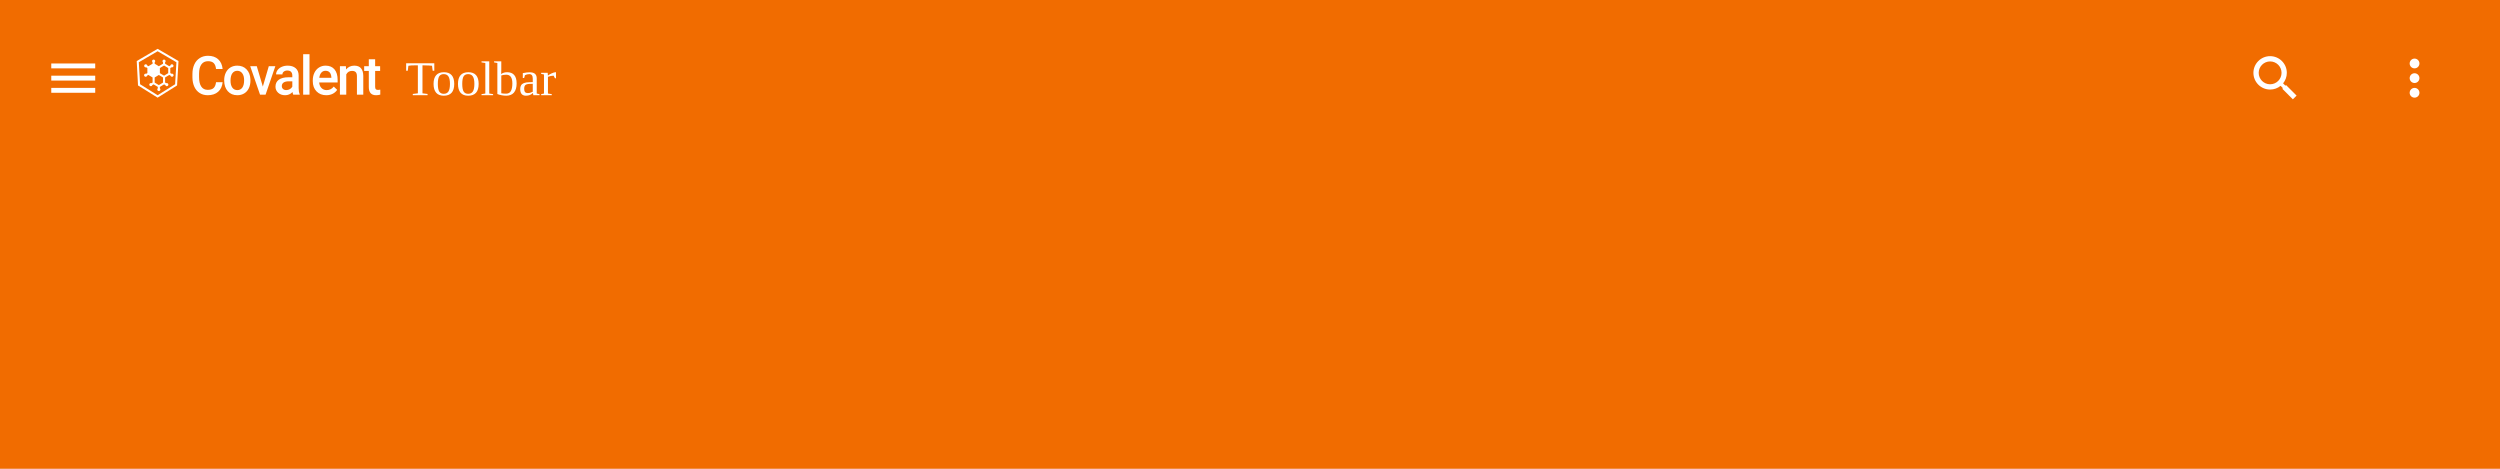
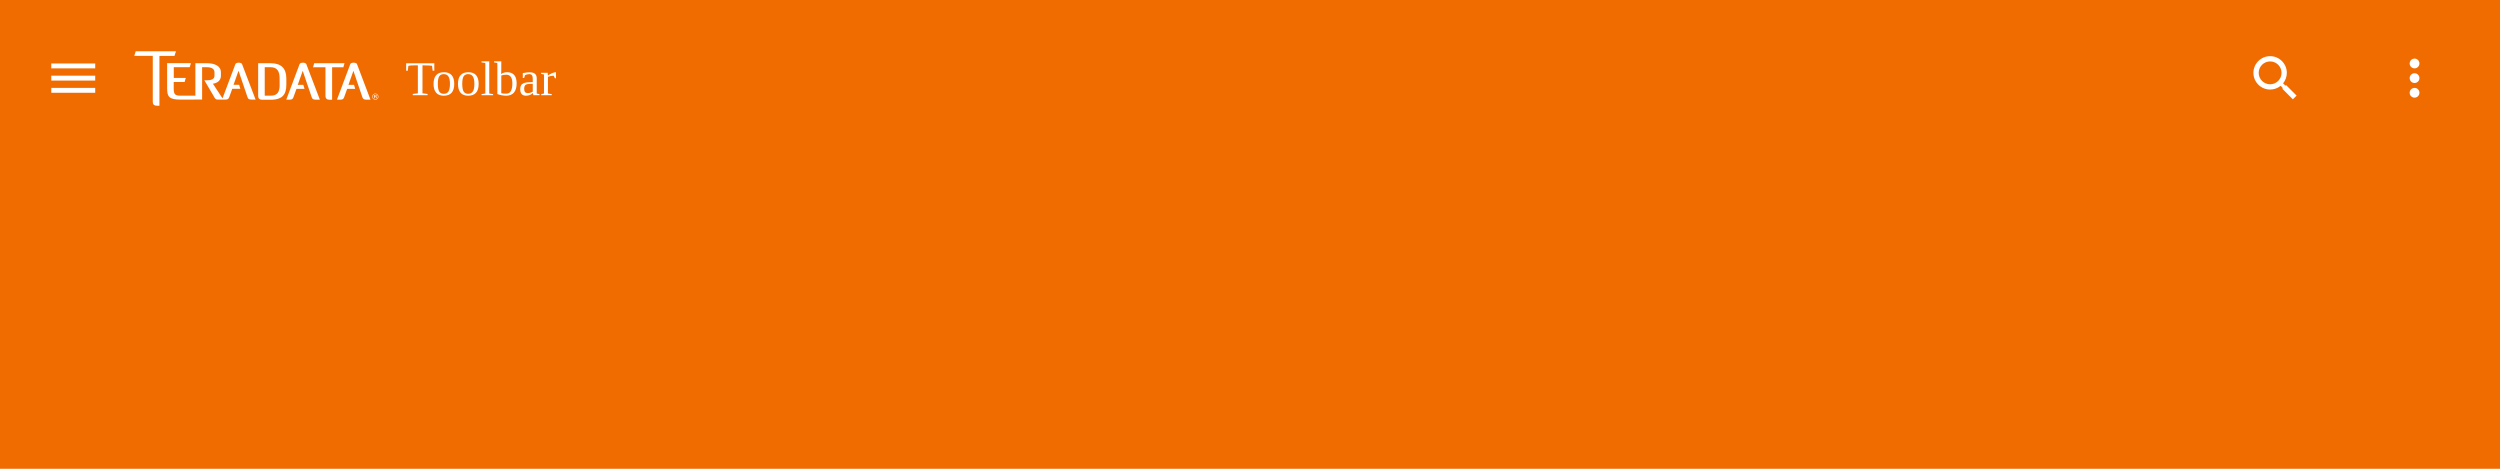
- <svg xmlns="http://www.w3.org/2000/svg" width="1024px" height="192px" viewBox="0 0 1024 192" version="1.1">
-   <defs />
-   <g id="Symbols" stroke="none" stroke-width="1" fill="none" fill-rule="evenodd">
-     <g id="molecules/toolbar-tall">
-       <rect id="Rectangle-1" fill="#F16C00" x="0" y="0" width="1024" height="192" />
+ <svg xmlns="http://www.w3.org/2000/svg" xmlns:xlink="http://www.w3.org/1999/xlink" width="1024px" height="192px" viewBox="0 0 1024 192" version="1.1">
+   <defs>
+     <path d="M55.588,21 L72.079,21 L71.46,22.918 L65.303,22.918 L65.303,43.308 L64.313,43.308 C63.168,43.308 62.58,42.782 62.58,41.792 L62.58,22.887 L55,22.887 L55.588,21 Z M143.49,26.229 C143.645,25.889 144.202,25.672 144.852,25.672 C145.47,25.672 146.089,25.889 146.213,26.229 L151.751,40.833 L150.483,40.833 C149.276,40.833 148.75,40.74 148.441,39.843 L144.758,29.014 L142.717,34.769 L145.006,34.769 L145.501,36.408 L142.19,36.408 L140.953,39.843 C140.644,40.74 140.149,40.833 139.035,40.833 L138.013,40.833 L143.49,26.229 Z M122.729,26.229 C122.884,25.889 123.441,25.672 124.09,25.672 C124.709,25.672 125.297,25.889 125.452,26.229 L131.021,40.833 L129.722,40.833 C128.515,40.833 127.989,40.74 127.679,39.843 L123.998,29.014 L121.955,34.769 L124.245,34.769 L124.74,36.408 L121.429,36.408 L120.192,39.843 C119.882,40.74 119.387,40.833 118.274,40.833 L117.252,40.833 L122.729,26.229 Z M96.429,26.229 C96.584,25.889 97.141,25.672 97.791,25.672 C98.41,25.672 98.998,25.889 99.121,26.198 L104.691,40.802 L103.422,40.802 C102.215,40.802 101.689,40.709 101.38,39.812 L97.698,28.983 L95.656,34.738 L97.946,34.738 L98.44,36.377 L95.13,36.377 L93.892,39.812 C93.552,40.709 93.088,40.802 91.974,40.802 L89.592,40.802 C88.509,40.802 88.292,40.709 87.828,39.905 L83.713,32.881 L84.92,32.881 C86.528,32.881 87.859,32.417 87.859,30.963 L87.859,29.694 C87.859,28.271 86.807,27.528 84.703,27.528 L82.785,27.528 L82.785,40.771 L73.998,40.802 C69.264,40.802 68.459,39.657 68.459,36.192 L68.459,25.858 L78.205,25.858 L77.71,27.528 L71.182,27.528 L71.182,31.922 L76.102,31.922 L75.606,33.593 L71.151,33.593 L71.151,36.223 C71.151,38.667 71.708,39.193 74.059,39.193 L80.031,39.193 L80.031,25.889 L84.672,25.889 C87.983,25.889 90.489,27.002 90.489,29.694 L90.489,30.994 C90.489,32.85 89.251,33.964 87.209,34.304 L91.139,40.276 L96.429,26.229 Z M128.7,25.889 L141.108,25.889 L140.644,27.559 L136.033,27.559 L136.033,40.864 L135.043,40.864 C133.899,40.864 133.31,40.338 133.31,39.348 L133.31,27.559 L128.205,27.559 L128.7,25.889 Z M105.743,25.889 L110.817,25.889 C115.149,25.889 117.283,27.962 117.283,32.17 L117.283,34.738 C117.283,38.946 115.396,40.709 111.374,40.864 L110.817,40.864 L107.444,40.864 C106.3,40.864 105.743,40.338 105.743,39.348 L105.743,25.889 Z M108.435,27.528 L108.435,39.193 L110.879,39.193 C113.571,39.193 114.561,37.708 114.561,34.676 L114.53,34.676 L114.53,32.17 C114.53,29.137 113.54,27.528 110.786,27.528 L108.435,27.528 Z M152.834,38.698 C153.082,38.45 153.391,38.327 153.731,38.327 C154.072,38.327 154.381,38.45 154.629,38.698 C154.876,38.946 155,39.255 155,39.595 C155,39.936 154.876,40.245 154.629,40.493 C154.381,40.74 154.072,40.864 153.731,40.864 C153.391,40.864 153.082,40.74 152.834,40.493 C152.587,40.245 152.463,39.936 152.463,39.595 C152.463,39.255 152.587,38.946 152.834,38.698 Z M152.958,40.369 C153.175,40.585 153.422,40.678 153.731,40.678 C154.041,40.678 154.289,40.554 154.505,40.369 C154.721,40.153 154.814,39.905 154.814,39.595 C154.814,39.286 154.721,39.038 154.505,38.822 C154.289,38.605 154.041,38.512 153.731,38.512 C153.422,38.481 153.175,38.605 152.958,38.822 C152.741,39.038 152.649,39.286 152.649,39.595 C152.649,39.905 152.741,40.153 152.958,40.369 Z M153.7,38.915 L153.7,38.883 C153.886,38.883 154.01,38.915 154.072,38.946 C154.226,39.007 154.289,39.131 154.289,39.286 C154.289,39.41 154.257,39.502 154.165,39.564 C154.103,39.595 154.041,39.626 153.948,39.626 C154.072,39.657 154.134,39.688 154.195,39.75 C154.257,39.812 154.257,39.905 154.257,39.967 L154.257,40.059 L154.257,40.153 L154.257,40.214 L154.257,40.245 L154.01,40.245 L154.01,40.214 L154.01,40.183 L154.01,40.09 C154.01,39.936 153.979,39.812 153.886,39.781 C153.824,39.75 153.731,39.75 153.608,39.75 L153.422,39.75 L153.422,40.307 L153.175,40.307 L153.175,38.915 L153.7,38.915 Z M153.453,39.038 L153.453,39.533 L153.67,39.533 C153.762,39.533 153.855,39.533 153.917,39.502 C154.01,39.472 154.072,39.379 154.072,39.286 C154.072,39.224 154.041,39.131 153.979,39.1 C153.917,39.07 153.824,39.038 153.67,39.038 L153.453,39.038 Z" id="path-1" />
+   </defs>
+   <g id="Page-1" stroke="none" stroke-width="1" fill="none" fill-rule="evenodd">
+     <g id="toolbar-tall">
+       <rect id="Rectangle-1" fill="#F16C00" fill-rule="nonzero" x="0" y="0" width="1024" height="192" />
      <g id="molecules/toolbar">
-         <rect id="Rectangle-1" fill="#F16C00" fill-rule="evenodd" x="0" y="0" width="1024" height="64" />
-         <path d="M989,40 C987.895,40 987,39.105 987,38 C987,36.895 987.895,36 989,36 C990.105,36 991,36.895 991,38 C991,39.105 990.105,40 989,40 Z M989,34 C987.895,34 987,33.105 987,32 C987,30.895 987.895,30 989,30 C990.105,30 991,30.895 991,32 C991,33.105 990.105,34 989,34 Z M989,28 C987.895,28 987,27.105 987,26 C987,24.895 987.895,24 989,24 C990.105,24 991,24.895 991,26 C991,27.105 990.105,28 989,28 Z" id="more-vert" fill="#FFFFFF" fill-rule="evenodd" />
-         <path d="M936.362,34.835 L936.108,35.09 L935.155,34.137 C936.107,32.961 936.68,31.467 936.68,29.84 C936.68,26.069 933.611,23 929.84,23 C926.069,23 923,26.069 923,29.84 C923,33.611 926.069,36.68 929.84,36.68 C931.467,36.68 932.961,36.107 934.137,35.155 L935.09,36.108 L934.835,36.362 L939.156,40.684 L940.683,39.157 L936.362,34.835 L936.362,34.835 Z M929.841,34.52 C927.26,34.52 925.161,32.42 925.161,29.84 C925.161,27.26 927.26,25.16 929.841,25.16 C932.421,25.16 934.521,27.26 934.521,29.84 C934.521,32.42 932.42,34.52 929.841,34.52 L929.841,34.52 Z" id="Shape" fill="#FFFFFF" fill-rule="evenodd" />
-         <text id="Title" font-family=".SFNSDisplay-Regular, .SF NS Display" font-size="20" font-weight="normal" fill="#FFFFFF">
+         <rect id="Rectangle-1" fill="#F16C00" x="0" y="0" width="1024" height="64" />
+         <path d="M989,40 C987.895,40 987,39.105 987,38 C987,36.895 987.895,36 989,36 C990.105,36 991,36.895 991,38 C991,39.105 990.105,40 989,40 Z M989,34 C987.895,34 987,33.105 987,32 C987,30.895 987.895,30 989,30 C990.105,30 991,30.895 991,32 C991,33.105 990.105,34 989,34 Z M989,28 C987.895,28 987,27.105 987,26 C987,24.895 987.895,24 989,24 C990.105,24 991,24.895 991,26 C991,27.105 990.105,28 989,28 Z" id="more-vert" fill="#FFFFFF" />
+         <path d="M936.362,34.835 L936.108,35.09 L935.155,34.137 C936.107,32.961 936.68,31.467 936.68,29.84 C936.68,26.069 933.611,23 929.84,23 C926.069,23 923,26.069 923,29.84 C923,33.611 926.069,36.68 929.84,36.68 C931.467,36.68 932.961,36.107 934.137,35.155 L935.09,36.108 L934.835,36.362 L939.156,40.684 L940.683,39.157 L936.362,34.835 L936.362,34.835 Z M929.841,34.52 C927.26,34.52 925.161,32.42 925.161,29.84 C925.161,27.26 927.26,25.16 929.841,25.16 C932.421,25.16 934.521,27.26 934.521,29.84 C934.521,32.42 932.42,34.52 929.841,34.52 L929.841,34.52 Z" id="Shape" fill="#FFFFFF" />
+         <text id="Toolbar" fill="#FFFFFF" font-family=".SFNSDisplay-Regular, .SF NS Display" font-size="20" font-weight="normal">
          <tspan x="166" y="39">Toolbar</tspan>
        </text>
-         <path d="M21,31 L39,31 L39,33 L21,33 L21,31 Z M21,36 L39,36 L39,38 L21,38 L21,36 Z M21,26 L39,26 L39,28 L21,28 L21,26 Z" id="menu" fill="#FFFFFF" fill-rule="evenodd" />
-         <g id="atoms/logo" transform="translate(56, 20)" fill-rule="evenodd" fill="#FFFFFF">
-           <path d="M8.557,0 L17.114,5 L16.53,15 L8.557,20 L0.531,15 L0,5 L8.557,0 Z M8.557,0.998 L16.26,5.499 L15.729,14.501 L8.557,19.002 L1.385,14.501 L0.854,5.499 L8.557,0.998 Z" id="Combined-Shape" />
-           <path d="M14.76,10.236 C14.6,10.151 14.413,10.147 14.248,10.206 L13.755,9.944 L13.755,7.869 L14.24,7.576 C14.3,7.594 14.362,7.606 14.426,7.606 C14.542,7.606 14.656,7.574 14.756,7.514 C14.902,7.425 15.006,7.284 15.047,7.117 C15.088,6.95 15.062,6.777 14.974,6.63 C14.799,6.338 14.387,6.234 14.095,6.411 C13.934,6.509 13.833,6.667 13.8,6.84 L13.329,7.126 L11.621,6.096 L11.621,5.527 C11.751,5.409 11.835,5.241 11.835,5.051 C11.835,4.696 11.547,4.407 11.194,4.407 C10.841,4.407 10.554,4.696 10.554,5.051 C10.554,5.241 10.637,5.409 10.768,5.527 L10.768,6.096 L9.06,7.126 L7.353,6.096 L7.353,5.527 C7.483,5.409 7.566,5.241 7.566,5.051 C7.566,4.696 7.279,4.407 6.926,4.407 C6.573,4.407 6.286,4.696 6.286,5.051 C6.286,5.241 6.369,5.409 6.499,5.527 L6.499,6.096 L4.792,7.126 L4.321,6.84 C4.288,6.667 4.187,6.508 4.026,6.411 C3.734,6.233 3.323,6.338 3.147,6.63 C3.058,6.777 3.033,6.95 3.074,7.117 C3.115,7.284 3.218,7.425 3.365,7.514 C3.465,7.574 3.579,7.606 3.695,7.606 C3.759,7.606 3.821,7.594 3.88,7.576 L4.365,7.87 L4.365,9.944 L3.873,10.206 C3.708,10.148 3.521,10.151 3.361,10.236 C3.049,10.402 2.929,10.792 3.094,11.106 C3.206,11.318 3.422,11.449 3.661,11.449 C3.764,11.449 3.867,11.424 3.959,11.375 C4.126,11.286 4.235,11.133 4.278,10.963 L4.779,10.696 L6.499,11.735 L6.499,13.809 L6.007,14.071 C5.842,14.012 5.655,14.015 5.495,14.1 C5.183,14.267 5.064,14.657 5.228,14.971 C5.34,15.182 5.557,15.314 5.795,15.314 C5.898,15.314 6.001,15.288 6.093,15.239 C6.26,15.151 6.37,14.997 6.412,14.827 L6.913,14.561 L8.633,15.599 L8.633,16.167 C8.503,16.286 8.42,16.454 8.42,16.644 C8.42,16.999 8.707,17.288 9.06,17.288 C9.413,17.288 9.701,16.999 9.701,16.644 C9.701,16.454 9.617,16.286 9.487,16.167 L9.487,15.599 L11.208,14.561 L11.708,14.827 C11.751,14.998 11.861,15.151 12.027,15.24 C12.119,15.288 12.222,15.314 12.326,15.314 C12.564,15.314 12.781,15.182 12.892,14.971 C13.058,14.657 12.938,14.266 12.626,14.1 C12.466,14.015 12.279,14.012 12.114,14.071 L11.621,13.809 L11.621,11.735 L13.342,10.696 L13.842,10.963 C13.886,11.133 13.995,11.286 14.161,11.375 C14.253,11.424 14.356,11.449 14.46,11.449 C14.698,11.449 14.915,11.318 15.026,11.106 C15.192,10.792 15.072,10.402 14.76,10.236 L14.76,10.236 Z M10.768,13.824 L9.06,14.855 L7.353,13.824 L7.353,11.735 L9.06,10.704 L10.768,11.735 L10.768,13.824 L10.768,13.824 Z M12.902,9.96 L11.194,10.99 L9.487,9.96 L9.487,7.87 L11.194,6.84 L12.902,7.87 L12.902,9.96 L12.902,9.96 Z" id="Shape" />
-           <path d="M35.185,13.67 C35.028,15.347 34.415,16.655 33.347,17.594 C32.278,18.534 30.856,19.003 29.082,19.003 C27.842,19.003 26.75,18.706 25.806,18.113 C24.862,17.519 24.133,16.675 23.62,15.581 C23.107,14.487 22.84,13.216 22.819,11.769 L22.819,10.301 C22.819,8.818 23.079,7.512 23.599,6.382 C24.119,5.252 24.866,4.381 25.838,3.769 C26.811,3.157 27.935,2.851 29.21,2.851 C30.928,2.851 32.31,3.323 33.357,4.266 C34.405,5.209 35.014,6.54 35.185,8.26 L32.492,8.26 C32.363,7.13 32.037,6.315 31.514,5.815 C30.99,5.315 30.222,5.065 29.21,5.065 C28.035,5.065 27.131,5.498 26.501,6.366 C25.87,7.233 25.548,8.505 25.534,10.182 L25.534,11.575 C25.534,13.274 25.835,14.569 26.437,15.462 C27.039,16.354 27.921,16.801 29.082,16.801 C30.144,16.801 30.942,16.56 31.476,16.077 C32.011,15.595 32.349,14.793 32.492,13.67 L35.185,13.67 Z M35.825,12.838 C35.825,11.694 36.05,10.663 36.498,9.745 C36.947,8.827 37.578,8.122 38.39,7.629 C39.203,7.136 40.136,6.889 41.191,6.889 C42.751,6.889 44.018,7.397 44.99,8.412 C45.963,9.426 46.488,10.772 46.567,12.45 L46.577,13.065 C46.577,14.217 46.358,15.246 45.92,16.153 C45.482,17.06 44.855,17.762 44.039,18.258 C43.223,18.755 42.281,19.003 41.212,19.003 C39.58,19.003 38.274,18.454 37.295,17.357 C36.315,16.259 35.825,14.796 35.825,12.968 L35.825,12.838 Z M38.422,13.065 C38.422,14.267 38.668,15.208 39.16,15.888 C39.651,16.569 40.335,16.909 41.212,16.909 C42.088,16.909 42.771,16.563 43.259,15.872 C43.747,15.181 43.991,14.17 43.991,12.838 C43.991,11.658 43.74,10.722 43.237,10.031 C42.735,9.34 42.053,8.995 41.191,8.995 C40.343,8.995 39.669,9.335 39.17,10.015 C38.672,10.695 38.422,11.712 38.422,13.065 L38.422,13.065 Z M51.653,15.462 L54.101,7.105 L56.783,7.105 L52.775,18.787 L50.52,18.787 L46.48,7.105 L49.173,7.105 L51.653,15.462 Z M64.114,18.787 C64,18.564 63.9,18.201 63.815,17.697 C62.988,18.568 61.977,19.003 60.779,19.003 C59.618,19.003 58.67,18.669 57.936,17.999 C57.203,17.33 56.836,16.502 56.836,15.516 C56.836,14.271 57.293,13.315 58.209,12.649 C59.125,11.984 60.434,11.651 62.137,11.651 L63.729,11.651 L63.729,10.884 C63.729,10.279 63.562,9.795 63.227,9.432 C62.892,9.068 62.383,8.887 61.699,8.887 C61.107,8.887 60.623,9.036 60.245,9.335 C59.867,9.633 59.679,10.013 59.679,10.474 L57.081,10.474 C57.081,9.833 57.292,9.234 57.712,8.676 C58.132,8.118 58.704,7.681 59.427,7.364 C60.151,7.048 60.958,6.889 61.848,6.889 C63.202,6.889 64.282,7.233 65.087,7.92 C65.892,8.608 66.305,9.574 66.327,10.819 L66.327,16.088 C66.327,17.139 66.473,17.978 66.765,18.604 L66.765,18.787 L64.114,18.787 Z M61.26,16.898 C61.773,16.898 62.256,16.772 62.709,16.52 C63.161,16.268 63.501,15.93 63.729,15.505 L63.729,13.303 L62.329,13.303 C61.367,13.303 60.644,13.472 60.16,13.81 C59.675,14.148 59.433,14.627 59.433,15.246 C59.433,15.75 59.598,16.151 59.93,16.45 C60.261,16.749 60.705,16.898 61.26,16.898 L61.26,16.898 Z M70.772,18.787 L68.174,18.787 L68.174,2.203 L70.772,2.203 L70.772,18.787 Z M77.654,19.003 C76.008,19.003 74.673,18.48 73.651,17.432 C72.628,16.385 72.117,14.99 72.117,13.249 L72.117,12.925 C72.117,11.759 72.34,10.717 72.785,9.799 C73.231,8.881 73.856,8.167 74.661,7.656 C75.466,7.145 76.364,6.889 77.354,6.889 C78.929,6.889 80.146,7.397 81.004,8.412 C81.863,9.426 82.292,10.862 82.292,12.72 L82.292,13.778 L74.736,13.778 C74.814,14.742 75.133,15.505 75.692,16.067 C76.252,16.628 76.955,16.909 77.803,16.909 C78.993,16.909 79.962,16.423 80.71,15.451 L82.111,16.801 C81.647,17.499 81.029,18.041 80.256,18.426 C79.483,18.811 78.616,19.003 77.654,19.003 L77.654,19.003 Z M77.344,8.995 C76.631,8.995 76.056,9.247 75.618,9.75 C75.179,10.254 74.9,10.956 74.779,11.856 L79.727,11.856 L79.727,11.661 C79.67,10.783 79.439,10.119 79.032,9.669 C78.626,9.22 78.063,8.995 77.344,8.995 L77.344,8.995 Z M85.679,7.105 L85.754,8.455 C86.609,7.411 87.731,6.889 89.121,6.889 C91.529,6.889 92.755,8.282 92.798,11.068 L92.798,18.787 L90.2,18.787 L90.2,11.219 C90.2,10.477 90.042,9.929 89.725,9.572 C89.408,9.216 88.889,9.038 88.17,9.038 C87.122,9.038 86.342,9.516 85.829,10.474 L85.829,18.787 L83.232,18.787 L83.232,7.105 L85.679,7.105 Z M97.659,4.266 L97.659,7.105 L99.701,7.105 L99.701,9.049 L97.659,9.049 L97.659,15.57 C97.659,16.016 97.747,16.338 97.921,16.536 C98.096,16.734 98.408,16.833 98.857,16.833 C99.156,16.833 99.459,16.797 99.765,16.725 L99.765,18.755 C99.174,18.921 98.604,19.003 98.055,19.003 C96.06,19.003 95.062,17.891 95.062,15.667 L95.062,9.049 L93.16,9.049 L93.16,7.105 L95.062,7.105 L95.062,4.266 L97.659,4.266 Z" id="Covalent" />
-         </g>
+         <path d="M21,31 L39,31 L39,33 L21,33 L21,31 Z M21,36 L39,36 L39,38 L21,38 L21,36 Z M21,26 L39,26 L39,28 L21,28 L21,26 Z" id="menu" fill="#FFFFFF" />
+         <mask id="mask-2" fill="white">
+           <use xlink:href="#path-1" />
+         </mask>
+         <use id="Clip-2" fill="#FFFFFF" xlink:href="#path-1" />
      </g>
    </g>
  </g>
</svg>
